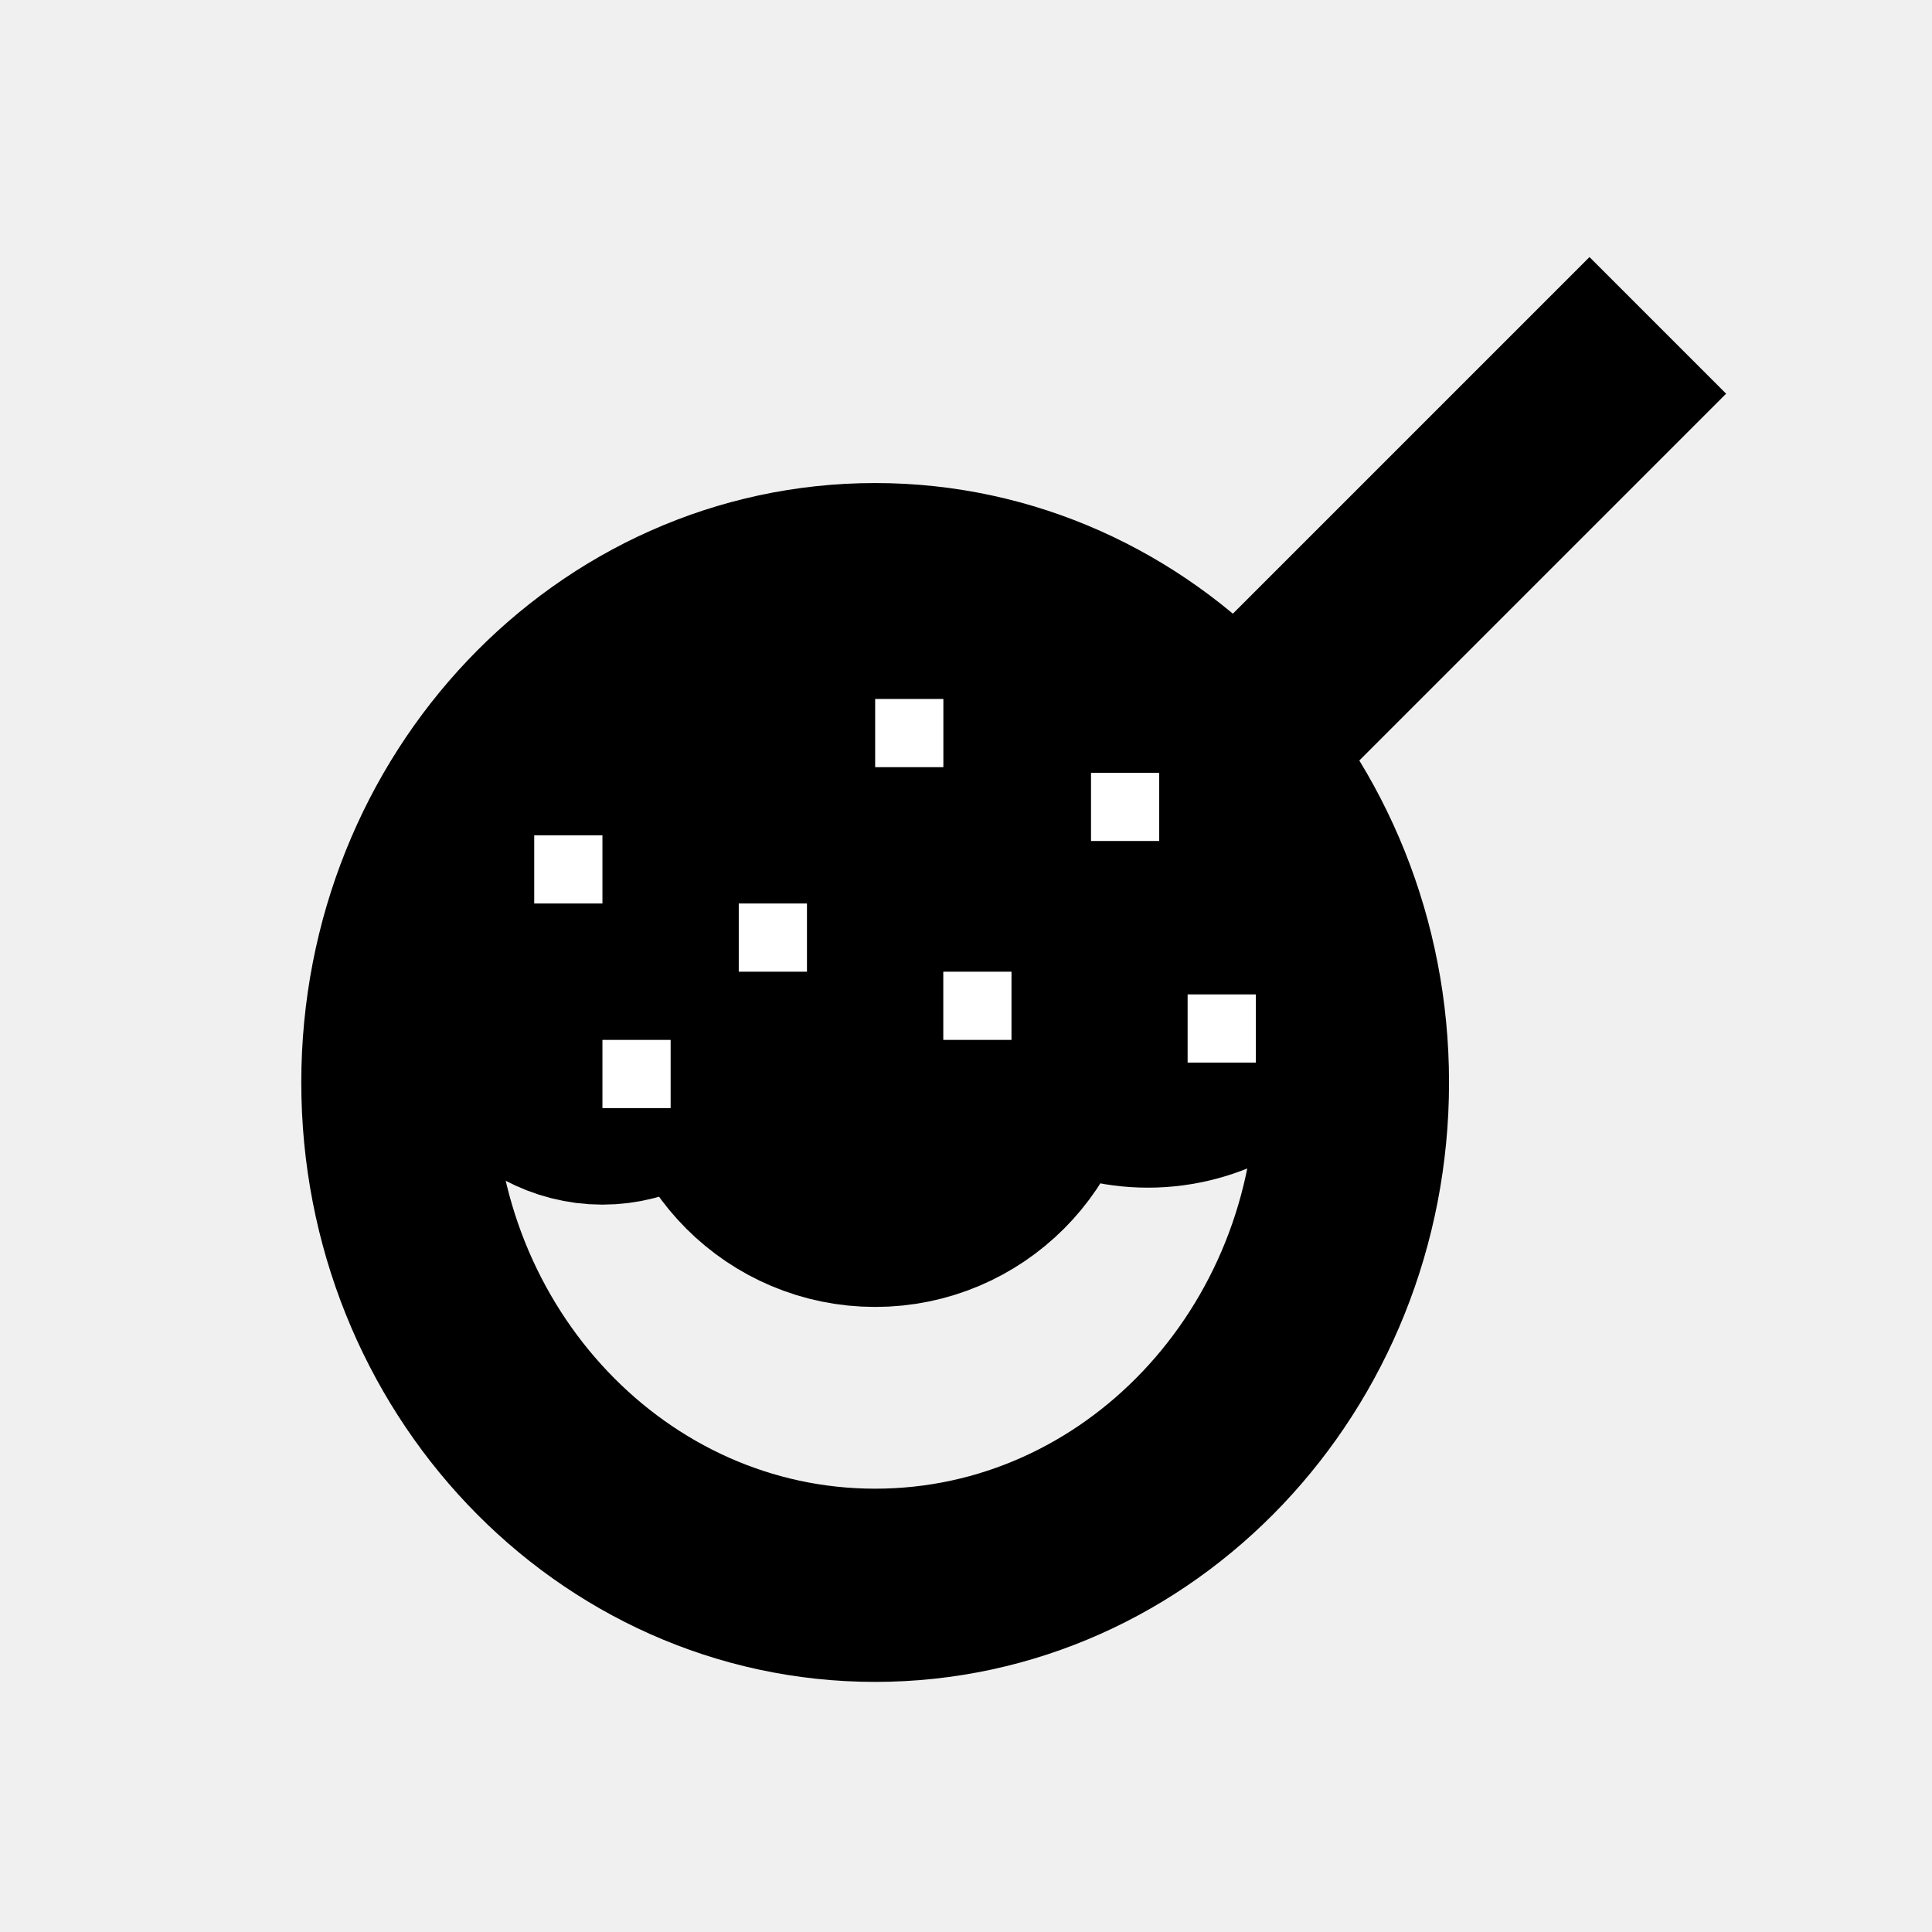
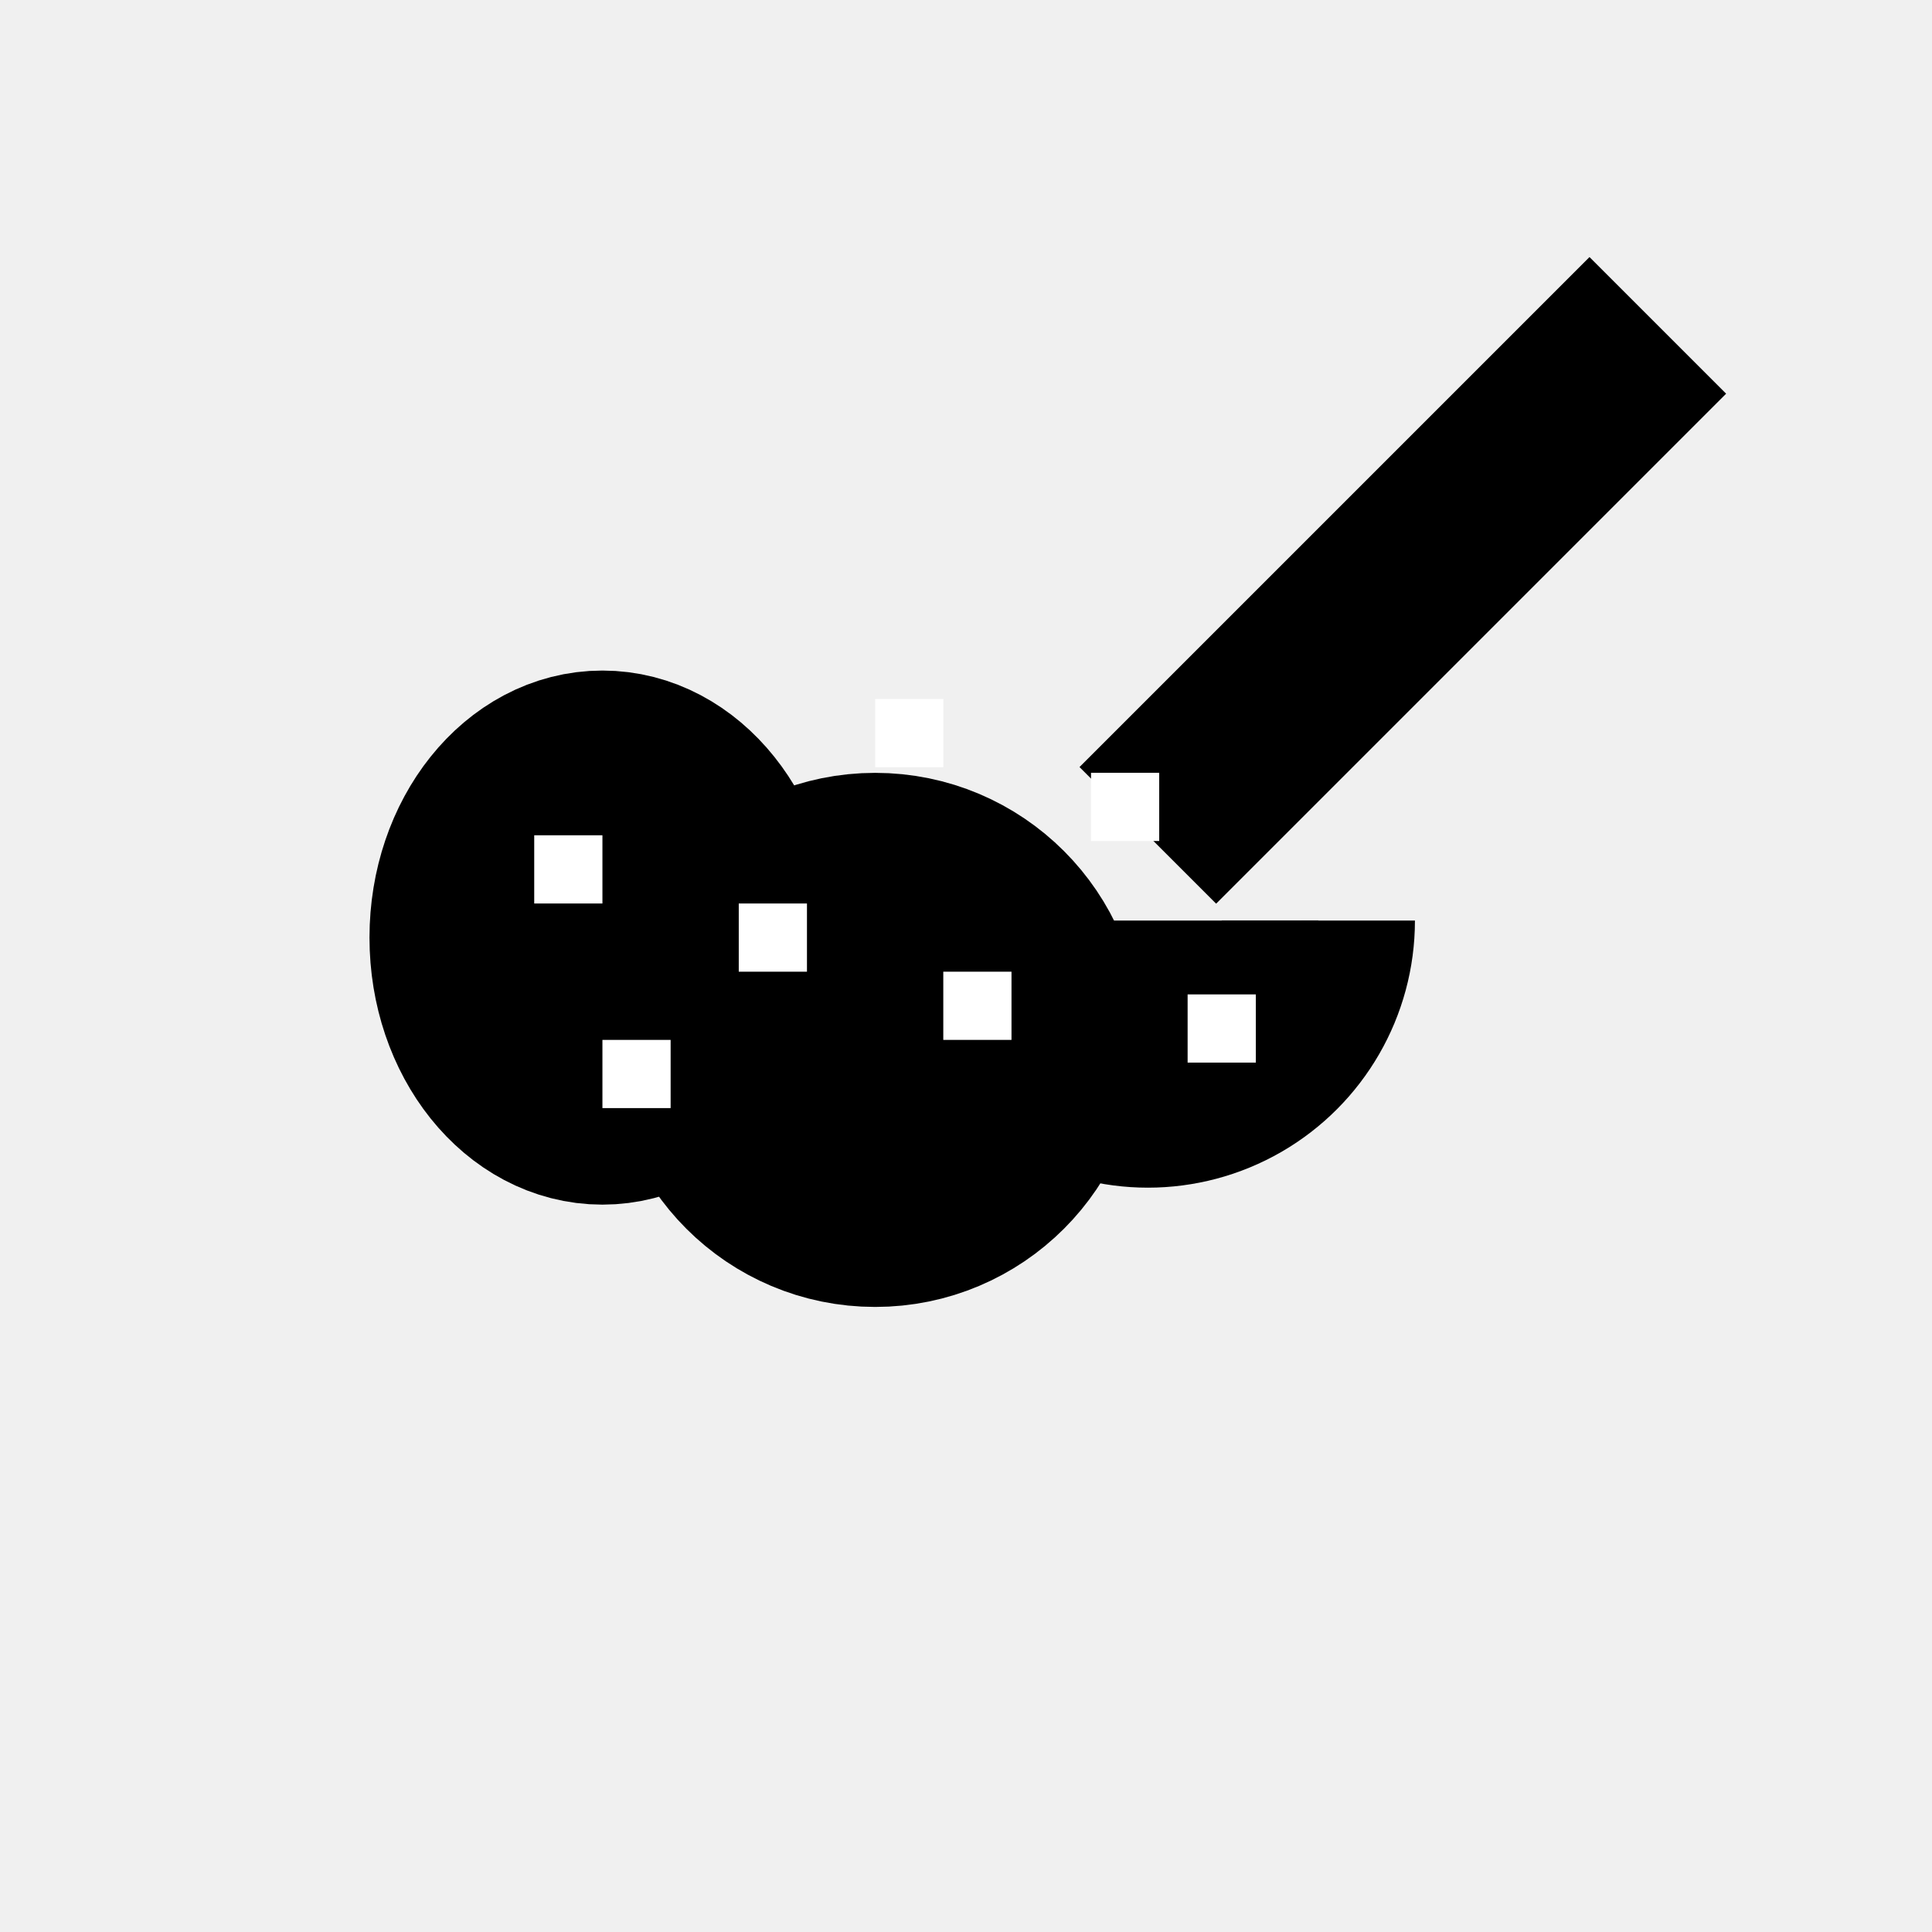
<svg xmlns="http://www.w3.org/2000/svg" width="100" height="100" viewBox="0 0 26.458 26.458" version="1.1" id="svg2026">
  <defs id="defs2020">
    <rect x="7.938" y="15.875" width="15.803" height="16.033" id="rect873" />
    <rect x="7.938" y="3.969" width="10.583" height="30.049" id="rect863" />
    <filter style="color-interpolation-filters:sRGB" id="filter862" x="-1.4400001e-05" width="1" y="-2.8800002e-05" height="1">
      <feGaussianBlur stdDeviation="0" id="feGaussianBlur864" />
    </filter>
-     <filter style="color-interpolation-filters:sRGB" id="filter905" x="-9e-07" width="1" y="-1.8e-06" height="1">
-       <feGaussianBlur stdDeviation="4.9609373e-06" id="feGaussianBlur907" />
-     </filter>
  </defs>
  <g id="layer1">
-     <path style="opacity:0.997;fill:#000000;fill-opacity:1;stroke:none;stroke-width:2.646;stroke-linejoin:bevel;stroke-miterlimit:4;stroke-dasharray:none;filter:url(#filter905)" id="path903" d="m 18.521,14.552 a 6.615,6.615 0 0 1 -3.307,5.728 6.615,6.615 0 0 1 -6.615,0 6.615,6.615 0 0 1 -3.307,-5.728" transform="rotate(180,11.90625,14.88281)" />
-     <ellipse style="fill:none;stroke:#000000;stroke-width:2.646;stroke-linejoin:bevel;stroke-miterlimit:4;stroke-dasharray:none" id="path835" cx="11.985" cy="14.824" rx="6.536" ry="6.886" />
    <text xml:space="preserve" id="text861" style="font-style:normal;font-weight:normal;font-size:10.583px;line-height:1.25;font-family:sans-serif;white-space:pre;shape-inside:url(#rect863);fill:#000000;fill-opacity:1;stroke:none;" />
    <circle style="opacity:0.999;fill:#000000;fill-opacity:1;stroke:#000000;stroke-width:2.646;stroke-linejoin:bevel;stroke-miterlimit:4;stroke-dasharray:none" id="path842" cx="11.985" cy="14.241" r="2.334" />
    <ellipse style="opacity:1;fill:#000000;fill-opacity:1;stroke:#000000;stroke-width:2.646;stroke-linejoin:bevel;stroke-miterlimit:4;stroke-dasharray:none" id="path842-6" cy="12.84" cx="8.25" rx="1.867" ry="2.334" />
    <path style="opacity:0.999;fill:#000000;fill-opacity:1;stroke:#000000;stroke-width:2.646;stroke-linejoin:bevel;stroke-miterlimit:4;stroke-dasharray:none" id="path842-7" d="m 18.054,12.607 a 2.334,2.334 0 0 1 -1.167,2.022 2.334,2.334 0 0 1 -2.334,0 2.334,2.334 0 0 1 -1.167,-2.022" />
    <path style="fill:none;stroke:#000000;stroke-width:2.646;stroke-linecap:butt;stroke-linejoin:miter;stroke-miterlimit:4;stroke-dasharray:none;stroke-opacity:1" d="m 22.703,4.456 -6.984,6.984 v 0" id="path869" />
    <rect style="opacity:1;fill:#ffffff;fill-opacity:1;stroke:none;stroke-width:2.646;stroke-linejoin:bevel;stroke-miterlimit:4;stroke-dasharray:none" id="rect874" width="0.934" height="0.934" x="7.316" y="11.439" />
    <rect style="opacity:1;fill:#ffffff;fill-opacity:1;stroke:none;stroke-width:2.646;stroke-linejoin:bevel;stroke-miterlimit:4;stroke-dasharray:none" id="rect876" width="0.934" height="0.934" x="10.117" y="12.373" />
    <rect style="opacity:1;fill:#ffffff;fill-opacity:1;stroke:none;stroke-width:2.646;stroke-linejoin:bevel;stroke-miterlimit:4;stroke-dasharray:none" id="rect878" width="0.934" height="0.934" x="11.985" y="9.572" />
    <rect style="opacity:1;fill:#ffffff;fill-opacity:1;stroke:none;stroke-width:2.646;stroke-linejoin:bevel;stroke-miterlimit:4;stroke-dasharray:none" id="rect880" width="0.934" height="0.934" x="14.941" y="10.583" />
    <rect style="opacity:1;fill:#ffffff;fill-opacity:1;stroke:none;stroke-width:2.646;stroke-linejoin:bevel;stroke-miterlimit:4;stroke-dasharray:none" id="rect882" width="0.934" height="0.934" x="12.918" y="13.307" />
    <rect style="opacity:1;fill:#ffffff;fill-opacity:1;stroke:none;stroke-width:2.646;stroke-linejoin:bevel;stroke-miterlimit:4;stroke-dasharray:none" id="rect884" width="0.934" height="0.934" x="8.25" y="14.241" />
    <rect style="opacity:1;fill:#ffffff;fill-opacity:1;stroke:none;stroke-width:2.646;stroke-linejoin:bevel;stroke-miterlimit:4;stroke-dasharray:none" id="rect882-3" width="0.934" height="0.934" x="16.264" y="13.618" />
    <path style="opacity:1;fill:#ffffff;fill-opacity:1;stroke:none;stroke-width:2.646;stroke-linejoin:bevel;stroke-miterlimit:4;stroke-dasharray:none" id="path901" d="m -3.966,6.079 a 3.307,3.307 0 0 1 -0.002,-0.126" />
  </g>
</svg>
